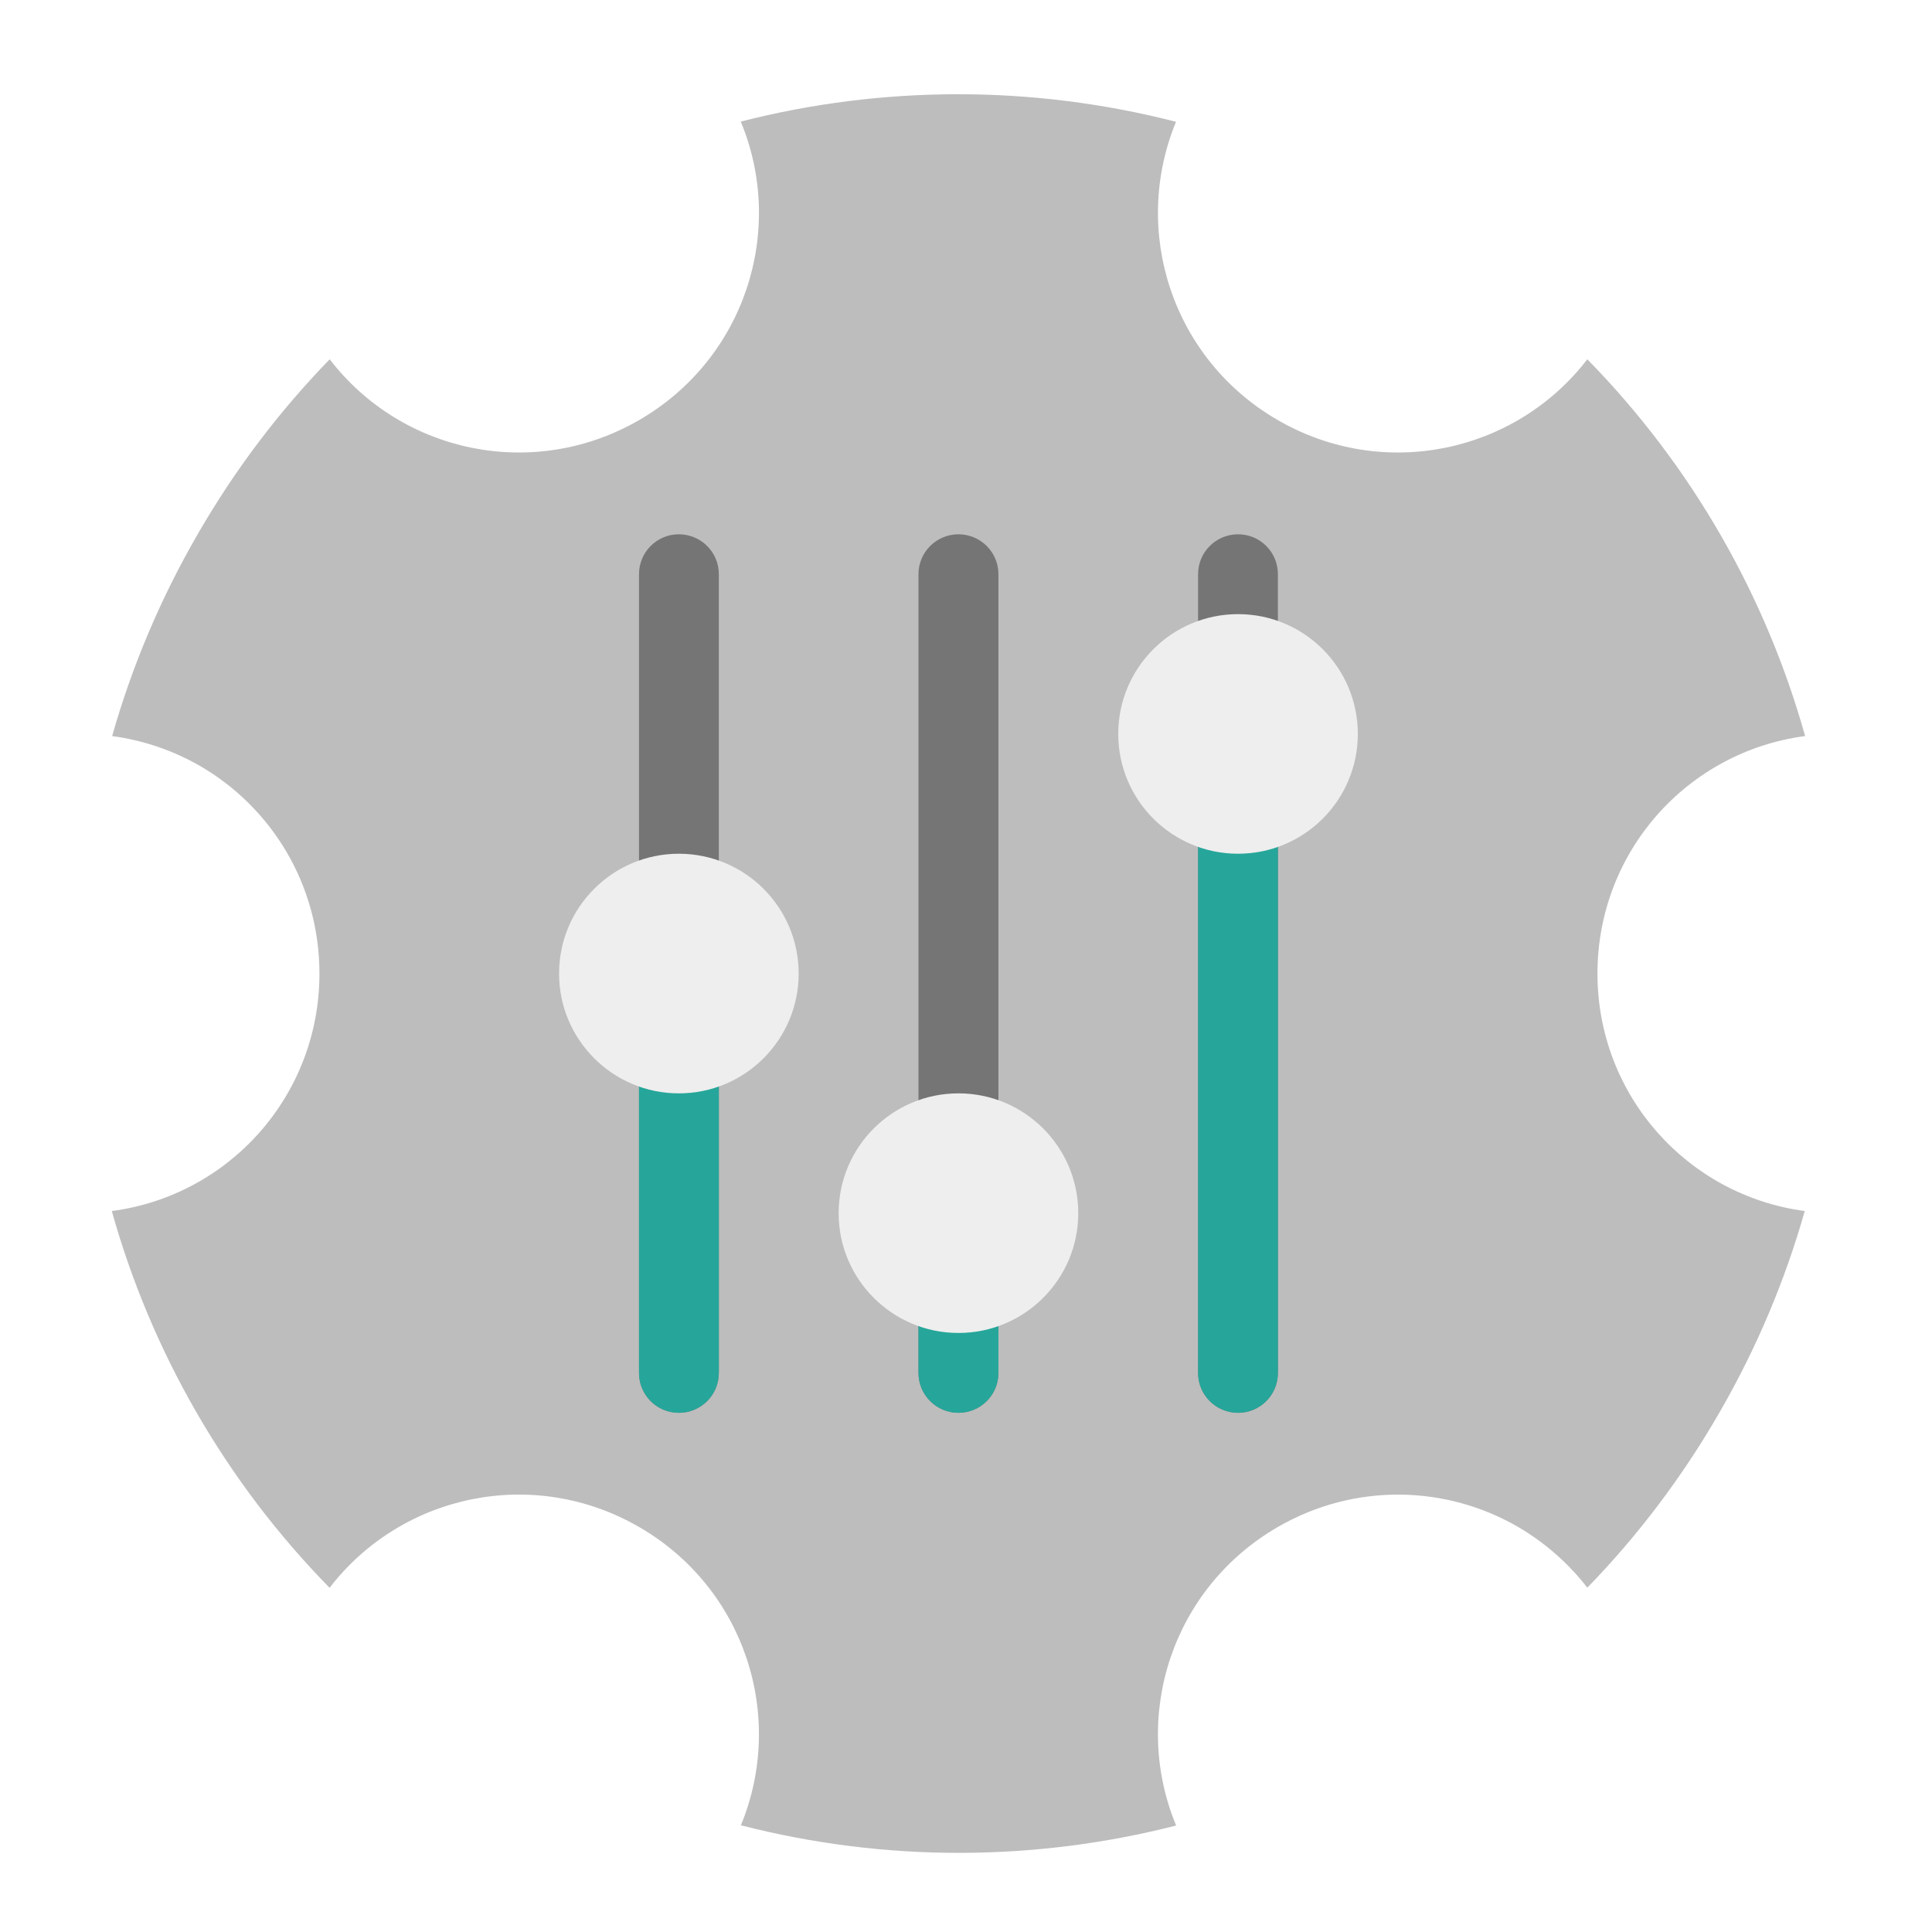
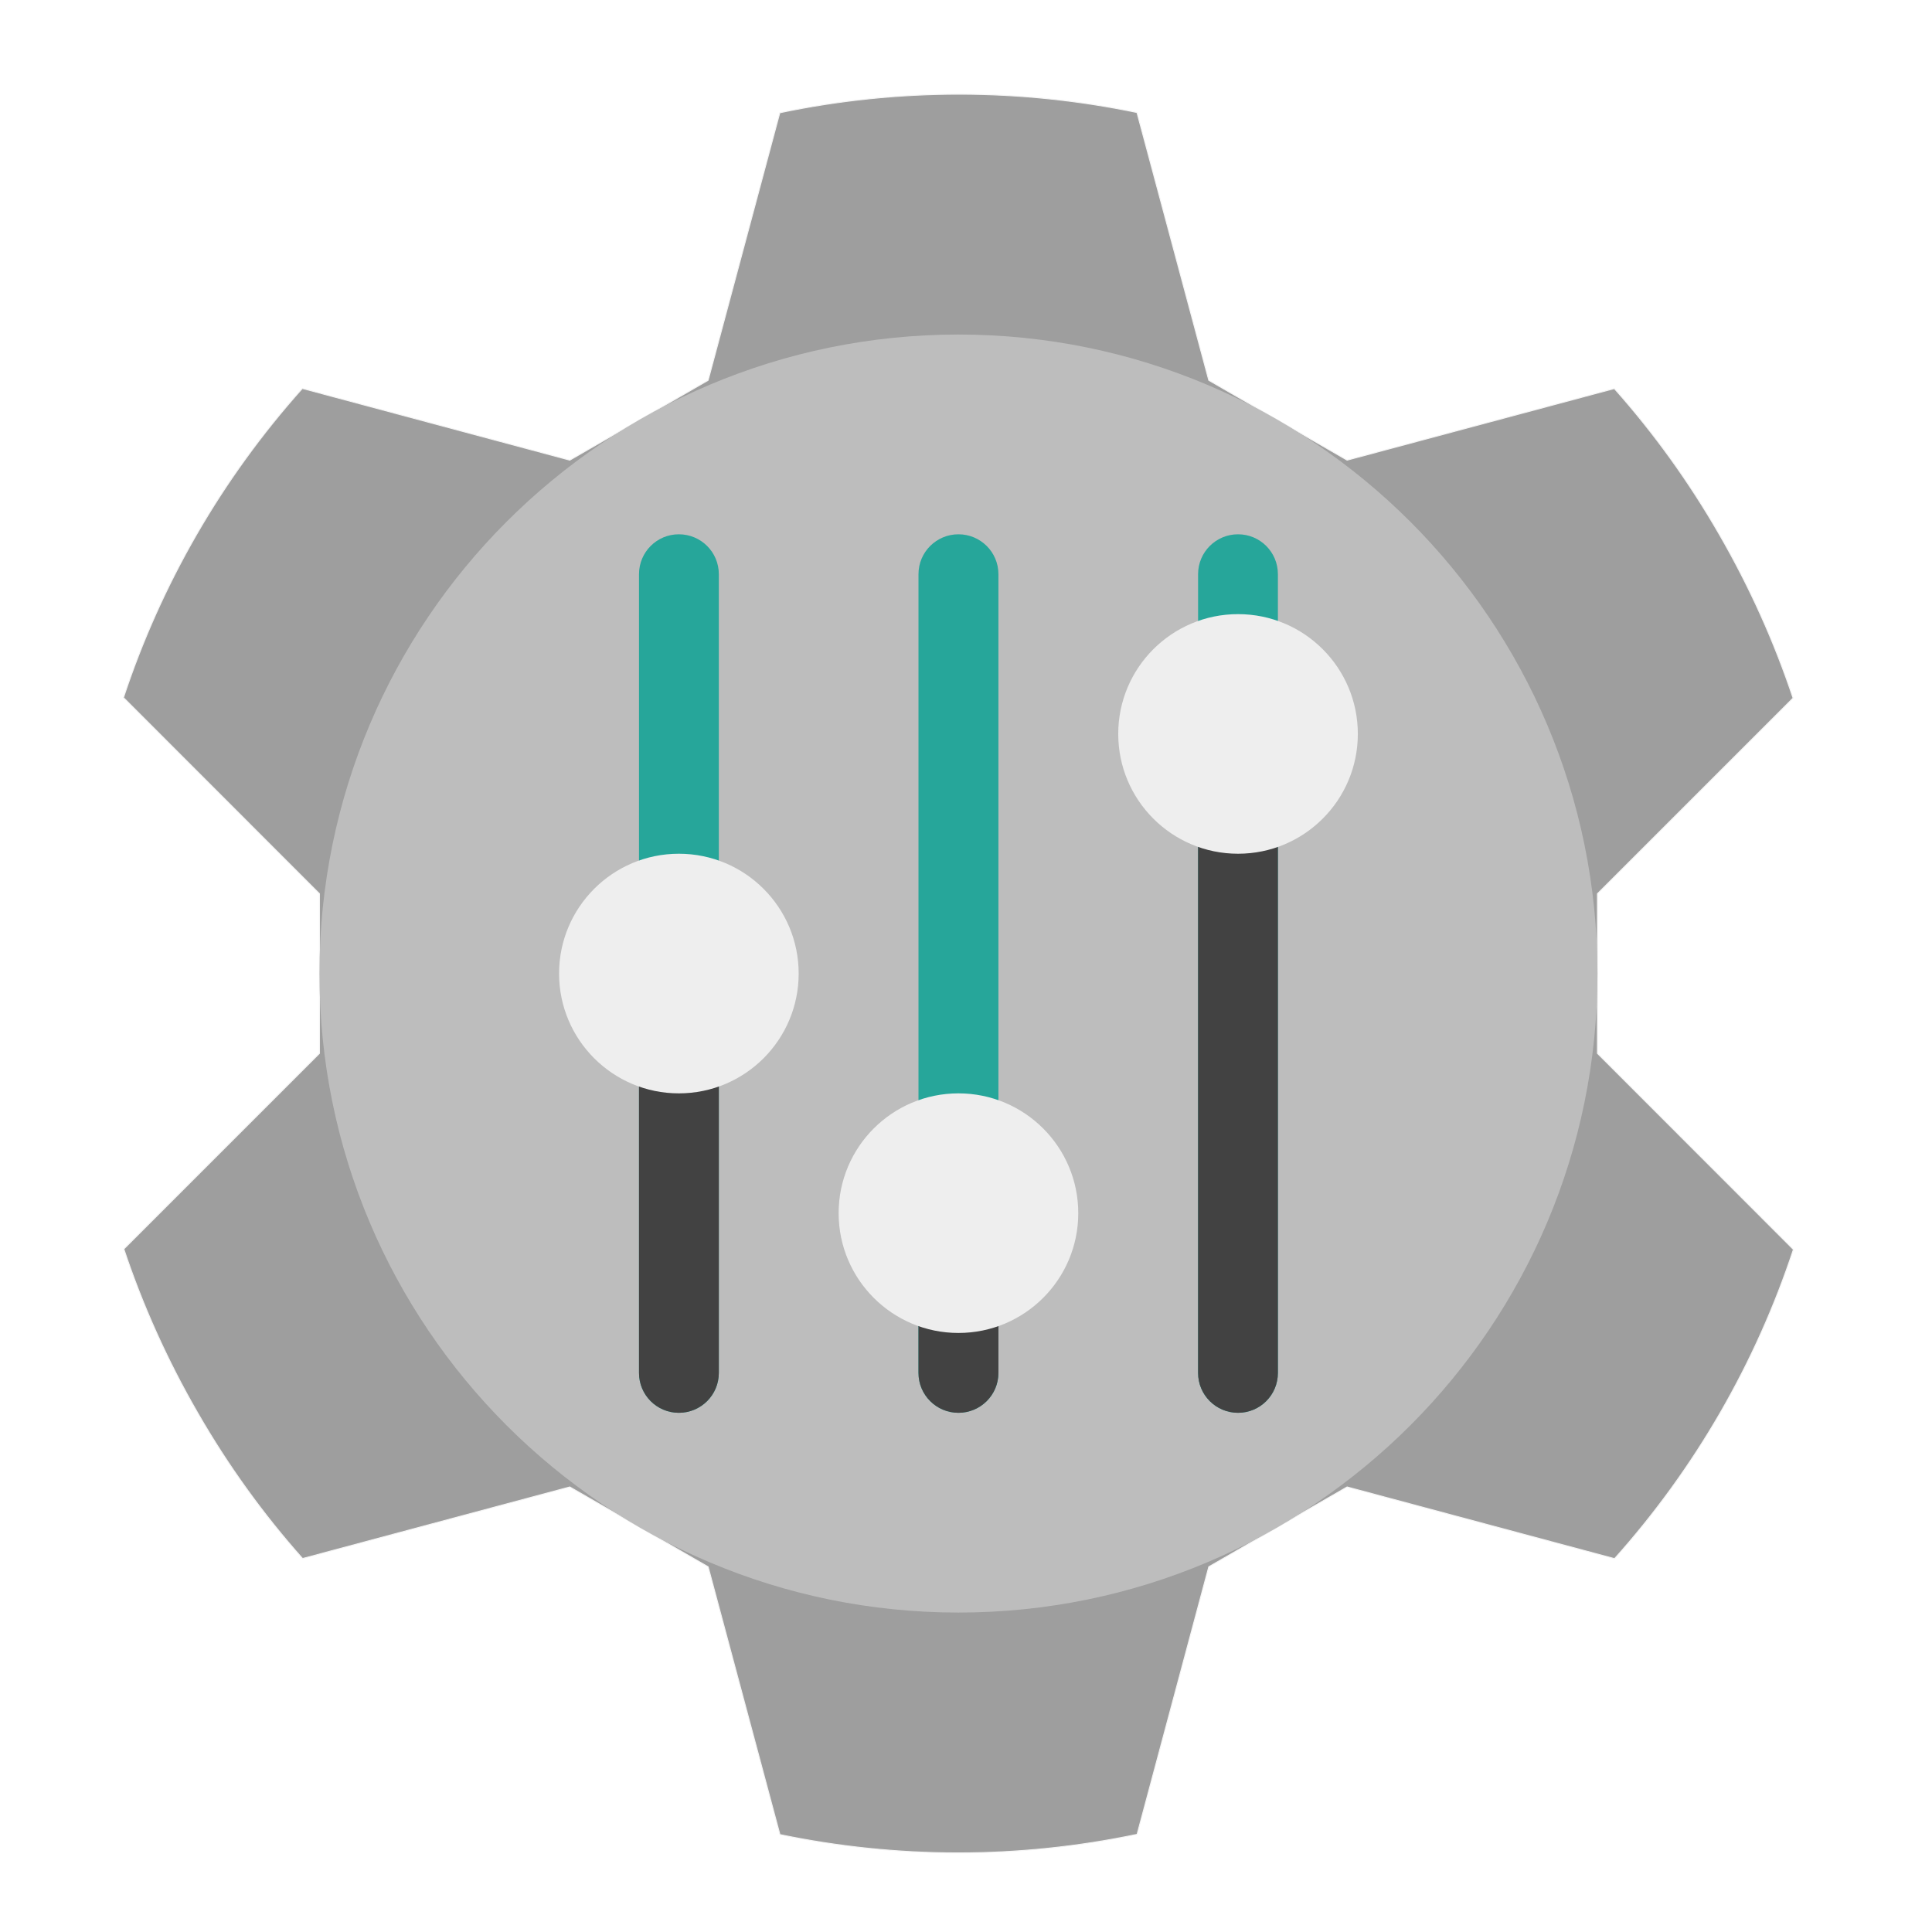
<svg xmlns="http://www.w3.org/2000/svg" width="64px" height="64px" viewBox="0 0 64 64" version="1.1">
  <g id="surface1">
-     <path style=" stroke:none;fill-rule:nonzero;fill:rgb(74.118%,74.118%,74.118%);fill-opacity:1;" d="M 38.957 4.035 C 34.156 2.801 29.199 2.836 24.539 4.027 C 26.043 7.656 24.664 11.898 21.168 13.918 C 17.672 15.938 13.312 15.012 10.922 11.902 C 9.266 13.605 7.789 15.543 6.547 17.699 C 5.301 19.852 4.363 22.098 3.715 24.383 C 4.758 24.523 5.73 24.863 6.602 25.359 C 8.984 26.727 10.582 29.297 10.582 32.25 C 10.582 36.289 7.598 39.605 3.703 40.117 C 5 44.746 7.449 49.059 10.918 52.598 C 13.312 49.488 17.672 48.562 21.168 50.582 C 24.66 52.598 26.039 56.836 24.543 60.465 C 29.344 61.699 34.301 61.664 38.961 60.473 C 37.457 56.844 38.836 52.602 42.332 50.582 C 44.891 49.105 47.914 49.203 50.289 50.582 C 51.156 51.09 51.938 51.762 52.582 52.594 C 54.234 50.895 55.711 48.957 56.953 46.801 C 58.199 44.648 59.137 42.402 59.785 40.117 C 55.898 39.598 52.918 36.285 52.918 32.25 C 52.918 28.211 55.902 24.895 59.797 24.383 C 58.5 19.754 56.051 15.441 52.582 11.902 C 50.188 15.012 45.828 15.938 42.332 13.918 C 38.84 11.902 37.461 7.664 38.957 4.035 Z M 38.957 4.035 " />
-     <path style=" stroke:none;fill-rule:nonzero;fill:rgb(45.882%,45.882%,45.882%);fill-opacity:1;" d="M 22.488 17.699 C 23.219 17.699 23.812 18.289 23.812 19.02 L 23.812 45.48 C 23.812 46.211 23.219 46.801 22.488 46.801 C 21.758 46.801 21.168 46.211 21.168 45.48 L 21.168 19.02 C 21.168 18.289 21.758 17.699 22.488 17.699 Z M 22.488 17.699 " />
-     <path style=" stroke:none;fill-rule:nonzero;fill:rgb(14.902%,65.098%,60.392%);fill-opacity:1;" d="M 22.488 32.25 C 23.219 32.25 23.812 32.844 23.812 33.574 L 23.812 45.48 C 23.812 46.211 23.219 46.801 22.488 46.801 C 21.758 46.801 21.168 46.211 21.168 45.48 L 21.168 33.574 C 21.168 32.844 21.758 32.25 22.488 32.25 Z M 22.488 32.25 " />
+     <path style="fill-rule:nonzero;fill:rgb(61.961%,61.961%,61.961%);fill-opacity:1;stroke-width:0.265;stroke-linecap:round;stroke-linejoin:round;stroke:rgb(96.078%,96.078%,96.078%);stroke-opacity:1;stroke-miterlimit:4;" d="M 80.125 -112.062 C 58.594 -88 42.594 -60.031 32.719 -30.125 L 84.656 21.844 L 84.656 64.156 L 32.812 116 C 37.75 130.812 44.25 145.344 52.375 159.406 C 60.469 173.469 69.812 186.375 80.188 198.031 L 151 179.062 L 187.656 200.219 L 206.688 271.188 C 237.531 277.594 269.75 277.75 301.344 271.125 L 320.344 200.219 L 357 179.062 L 427.875 198.062 C 449.406 174 465.406 146.031 475.281 116.125 L 423.344 64.156 L 423.344 21.844 L 475.188 -30 C 470.25 -44.812 463.75 -59.344 455.625 -73.406 C 447.531 -87.469 438.188 -100.375 427.812 -112.031 L 357 -93.062 L 320.344 -114.219 L 301.312 -185.188 C 270.469 -191.594 238.25 -191.75 206.656 -185.125 L 187.656 -114.219 L 151 -93.062 Z M 80.125 -112.062 " transform="matrix(0.125,0,0,0.125,0,26.875)" />
+     <path style=" stroke:none;fill-rule:nonzero;fill:rgb(74.118%,74.118%,74.118%);fill-opacity:1;" d="M 31.75 11.082 C 43.441 11.082 52.918 20.559 52.918 32.25 C 52.918 43.941 43.441 53.418 31.75 53.418 C 20.059 53.418 10.582 43.941 10.582 32.25 C 10.582 20.559 20.059 11.082 31.75 11.082 Z M 31.75 11.082 " />
+     <path style=" stroke:none;fill-rule:nonzero;fill:rgb(14.902%,65.098%,60.392%);fill-opacity:1;" d="M 22.488 17.699 C 23.219 17.699 23.812 18.289 23.812 19.02 L 23.812 45.48 C 23.812 46.211 23.219 46.801 22.488 46.801 C 21.758 46.801 21.168 46.211 21.168 45.48 L 21.168 19.02 C 21.168 18.289 21.758 17.699 22.488 17.699 Z M 22.488 17.699 " />
+     <path style=" stroke:none;fill-rule:nonzero;fill:rgb(25.882%,25.882%,25.882%);fill-opacity:1;" d="M 22.488 32.25 C 23.219 32.25 23.812 32.844 23.812 33.574 L 23.812 45.48 C 23.812 46.211 23.219 46.801 22.488 46.801 C 21.758 46.801 21.168 46.211 21.168 45.48 L 21.168 33.574 C 21.168 32.844 21.758 32.25 22.488 32.25 Z M 22.488 32.25 " />
    <path style=" stroke:none;fill-rule:nonzero;fill:rgb(93.333%,93.333%,93.333%);fill-opacity:1;" d="M 22.488 28.281 C 24.68 28.281 26.457 30.059 26.457 32.25 C 26.457 34.441 24.68 36.219 22.488 36.219 C 20.297 36.219 18.52 34.441 18.52 32.25 C 18.52 30.059 20.297 28.281 22.488 28.281 Z M 22.488 28.281 " />
-     <path style=" stroke:none;fill-rule:nonzero;fill:rgb(45.882%,45.882%,45.882%);fill-opacity:1;" d="M 31.75 17.699 C 32.48 17.699 33.074 18.289 33.074 19.02 L 33.074 45.48 C 33.074 46.211 32.48 46.801 31.75 46.801 C 31.02 46.801 30.426 46.211 30.426 45.48 L 30.426 19.02 C 30.426 18.289 31.02 17.699 31.75 17.699 Z M 31.75 17.699 " />
-     <path style=" stroke:none;fill-rule:nonzero;fill:rgb(45.882%,45.882%,45.882%);fill-opacity:1;" d="M 41.012 17.699 C 41.742 17.699 42.332 18.289 42.332 19.02 L 42.332 45.48 C 42.332 46.211 41.742 46.801 41.012 46.801 C 40.281 46.801 39.688 46.211 39.688 45.48 L 39.688 19.02 C 39.688 18.289 40.281 17.699 41.012 17.699 Z M 41.012 17.699 " />
-     <path style=" stroke:none;fill-rule:nonzero;fill:rgb(14.902%,65.098%,60.392%);fill-opacity:1;" d="M 41.012 24.312 C 41.742 24.312 42.332 24.906 42.332 25.637 L 42.332 45.48 C 42.332 46.211 41.742 46.801 41.012 46.801 C 40.281 46.801 39.688 46.211 39.688 45.48 L 39.688 25.637 C 39.688 24.906 40.281 24.312 41.012 24.312 Z M 41.012 24.312 " />
+     <path style=" stroke:none;fill-rule:nonzero;fill:rgb(14.902%,65.098%,60.392%);fill-opacity:1;" d="M 31.75 17.699 C 32.48 17.699 33.074 18.289 33.074 19.02 L 33.074 45.48 C 33.074 46.211 32.48 46.801 31.75 46.801 C 31.02 46.801 30.426 46.211 30.426 45.48 L 30.426 19.02 C 30.426 18.289 31.02 17.699 31.75 17.699 Z M 31.75 17.699 " />
+     <path style=" stroke:none;fill-rule:nonzero;fill:rgb(14.902%,65.098%,60.392%);fill-opacity:1;" d="M 41.012 17.699 C 41.742 17.699 42.332 18.289 42.332 19.02 L 42.332 45.48 C 42.332 46.211 41.742 46.801 41.012 46.801 C 40.281 46.801 39.688 46.211 39.688 45.48 L 39.688 19.02 C 39.688 18.289 40.281 17.699 41.012 17.699 Z M 41.012 17.699 " />
+     <path style=" stroke:none;fill-rule:nonzero;fill:rgb(25.882%,25.882%,25.882%);fill-opacity:1;" d="M 41.012 24.312 C 41.742 24.312 42.332 24.906 42.332 25.637 L 42.332 45.48 C 42.332 46.211 41.742 46.801 41.012 46.801 C 40.281 46.801 39.688 46.211 39.688 45.48 L 39.688 25.637 C 39.688 24.906 40.281 24.312 41.012 24.312 Z M 41.012 24.312 " />
    <path style=" stroke:none;fill-rule:nonzero;fill:rgb(93.333%,93.333%,93.333%);fill-opacity:1;" d="M 41.012 20.344 C 43.203 20.344 44.98 22.121 44.98 24.312 C 44.98 26.504 43.203 28.281 41.012 28.281 C 38.82 28.281 37.043 26.504 37.043 24.312 C 37.043 22.121 38.82 20.344 41.012 20.344 Z M 41.012 20.344 " />
-     <path style=" stroke:none;fill-rule:nonzero;fill:rgb(14.902%,65.098%,60.392%);fill-opacity:1;" d="M 31.75 37.543 C 32.48 37.543 33.074 38.133 33.074 38.863 L 33.074 45.48 C 33.074 46.211 32.48 46.801 31.75 46.801 C 31.02 46.801 30.426 46.211 30.426 45.48 L 30.426 38.863 C 30.426 38.133 31.02 37.543 31.75 37.543 Z M 31.75 37.543 " />
+     <path style=" stroke:none;fill-rule:nonzero;fill:rgb(25.882%,25.882%,25.882%);fill-opacity:1;" d="M 31.75 37.543 C 32.48 37.543 33.074 38.133 33.074 38.863 L 33.074 45.48 C 33.074 46.211 32.48 46.801 31.75 46.801 C 31.02 46.801 30.426 46.211 30.426 45.48 L 30.426 38.863 C 30.426 38.133 31.02 37.543 31.75 37.543 Z M 31.75 37.543 " />
    <path style=" stroke:none;fill-rule:nonzero;fill:rgb(93.333%,93.333%,93.333%);fill-opacity:1;" d="M 31.75 36.219 C 33.941 36.219 35.719 37.996 35.719 40.188 C 35.719 42.379 33.941 44.156 31.75 44.156 C 29.559 44.156 27.781 42.379 27.781 40.188 C 27.781 37.996 29.559 36.219 31.75 36.219 Z M 31.75 36.219 " />
  </g>
</svg>
